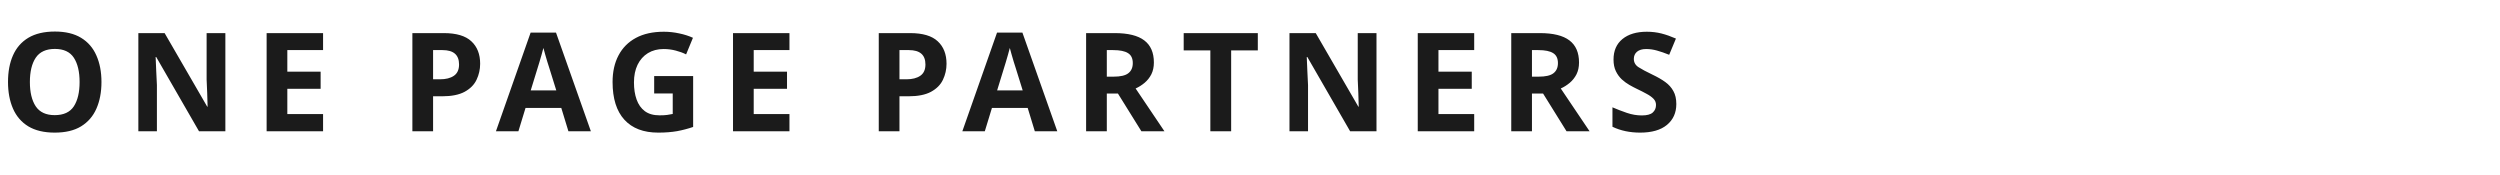
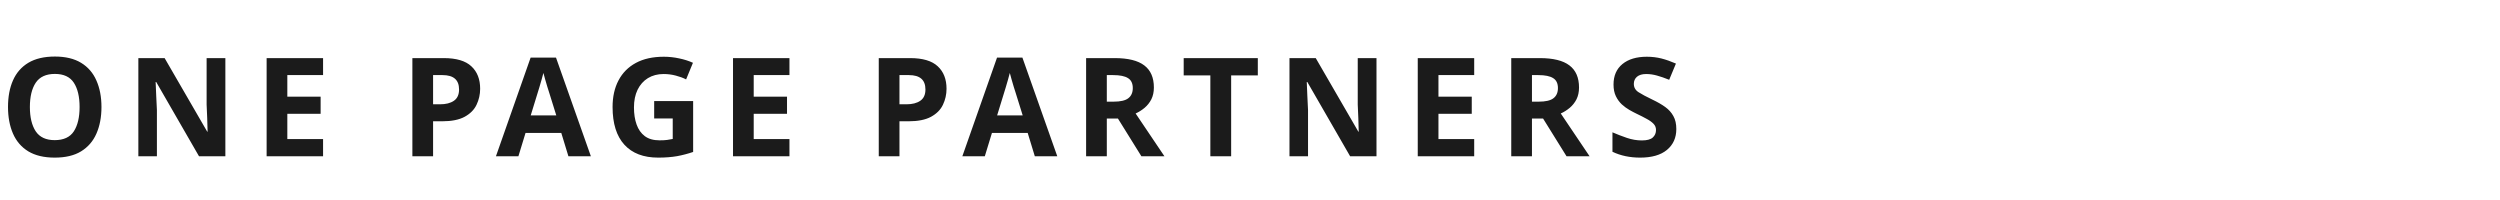
- <svg xmlns="http://www.w3.org/2000/svg" width="400" height="28" viewBox="0 0 400 28" fill="none">
+ <svg xmlns="http://www.w3.org/2000/svg" width="400" height="32" viewBox="0 -4 400 32" fill="none" overflow="visible">
  <text x="0" y="21" fill="#1B1B1B" font-family="Poppins, system-ui, sans-serif" font-size="22" font-weight="600" letter-spacing="0.12em">ONE PAGE PARTNERS</text>
</svg>
